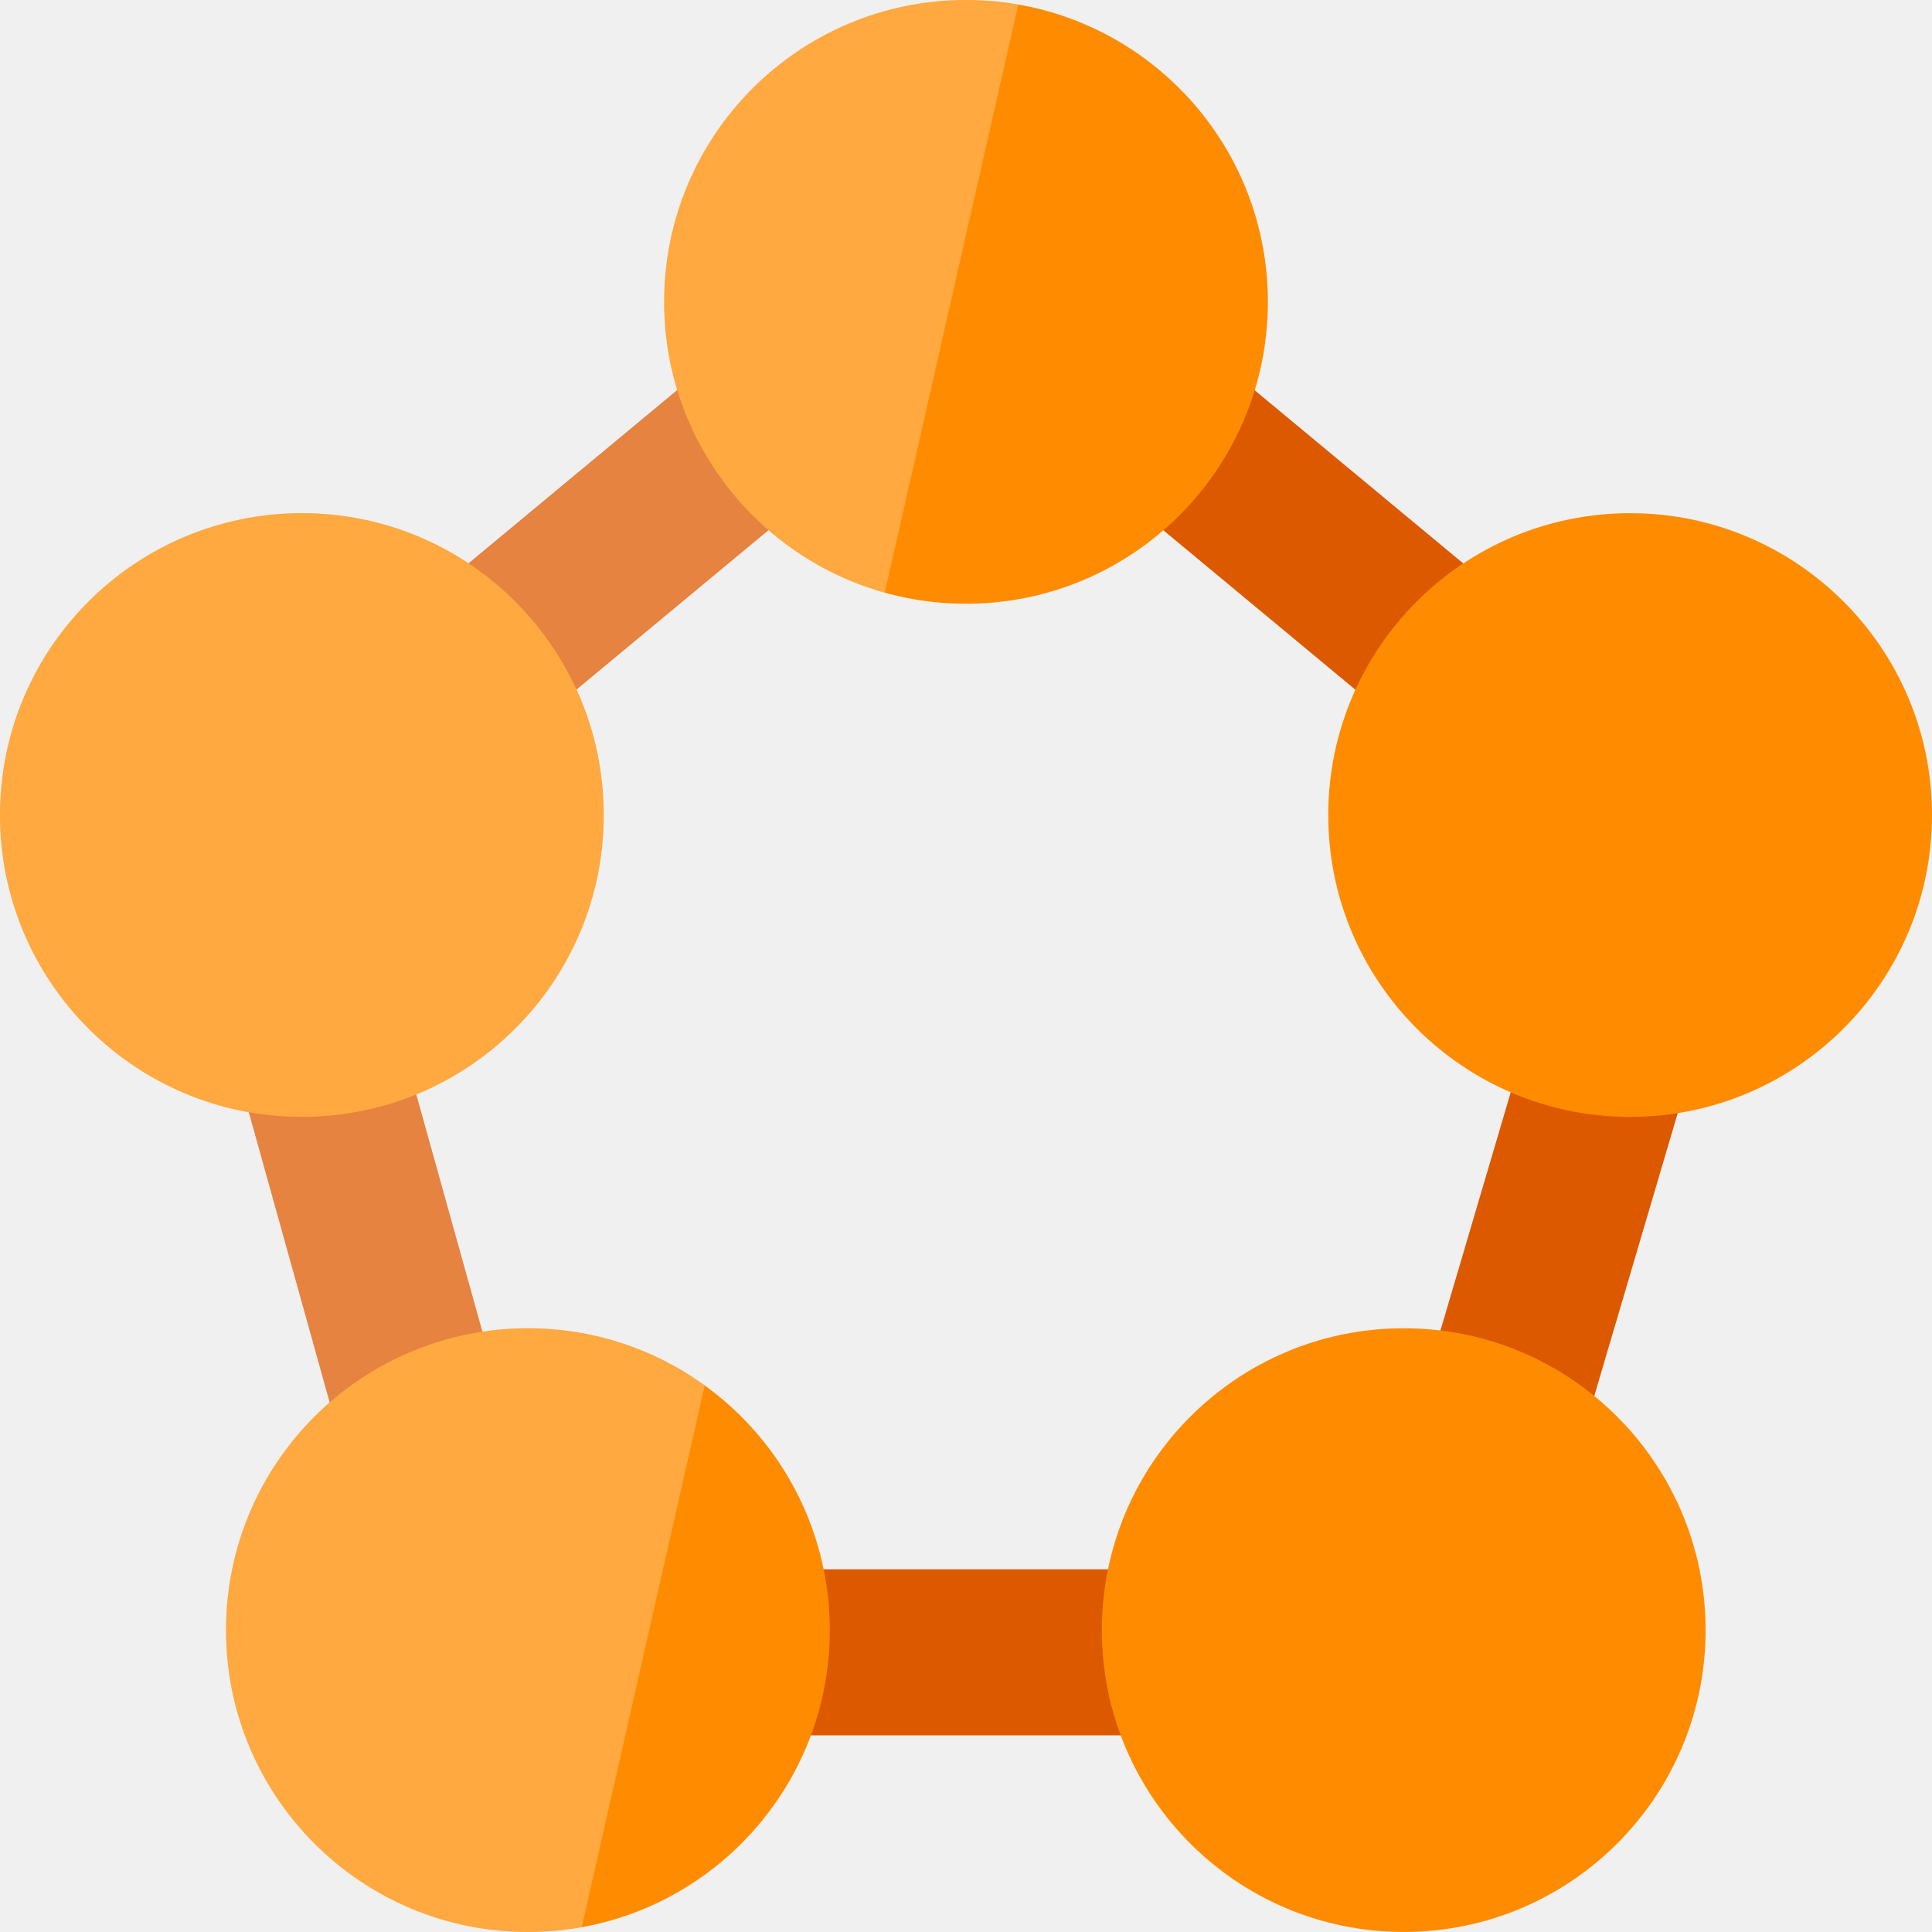
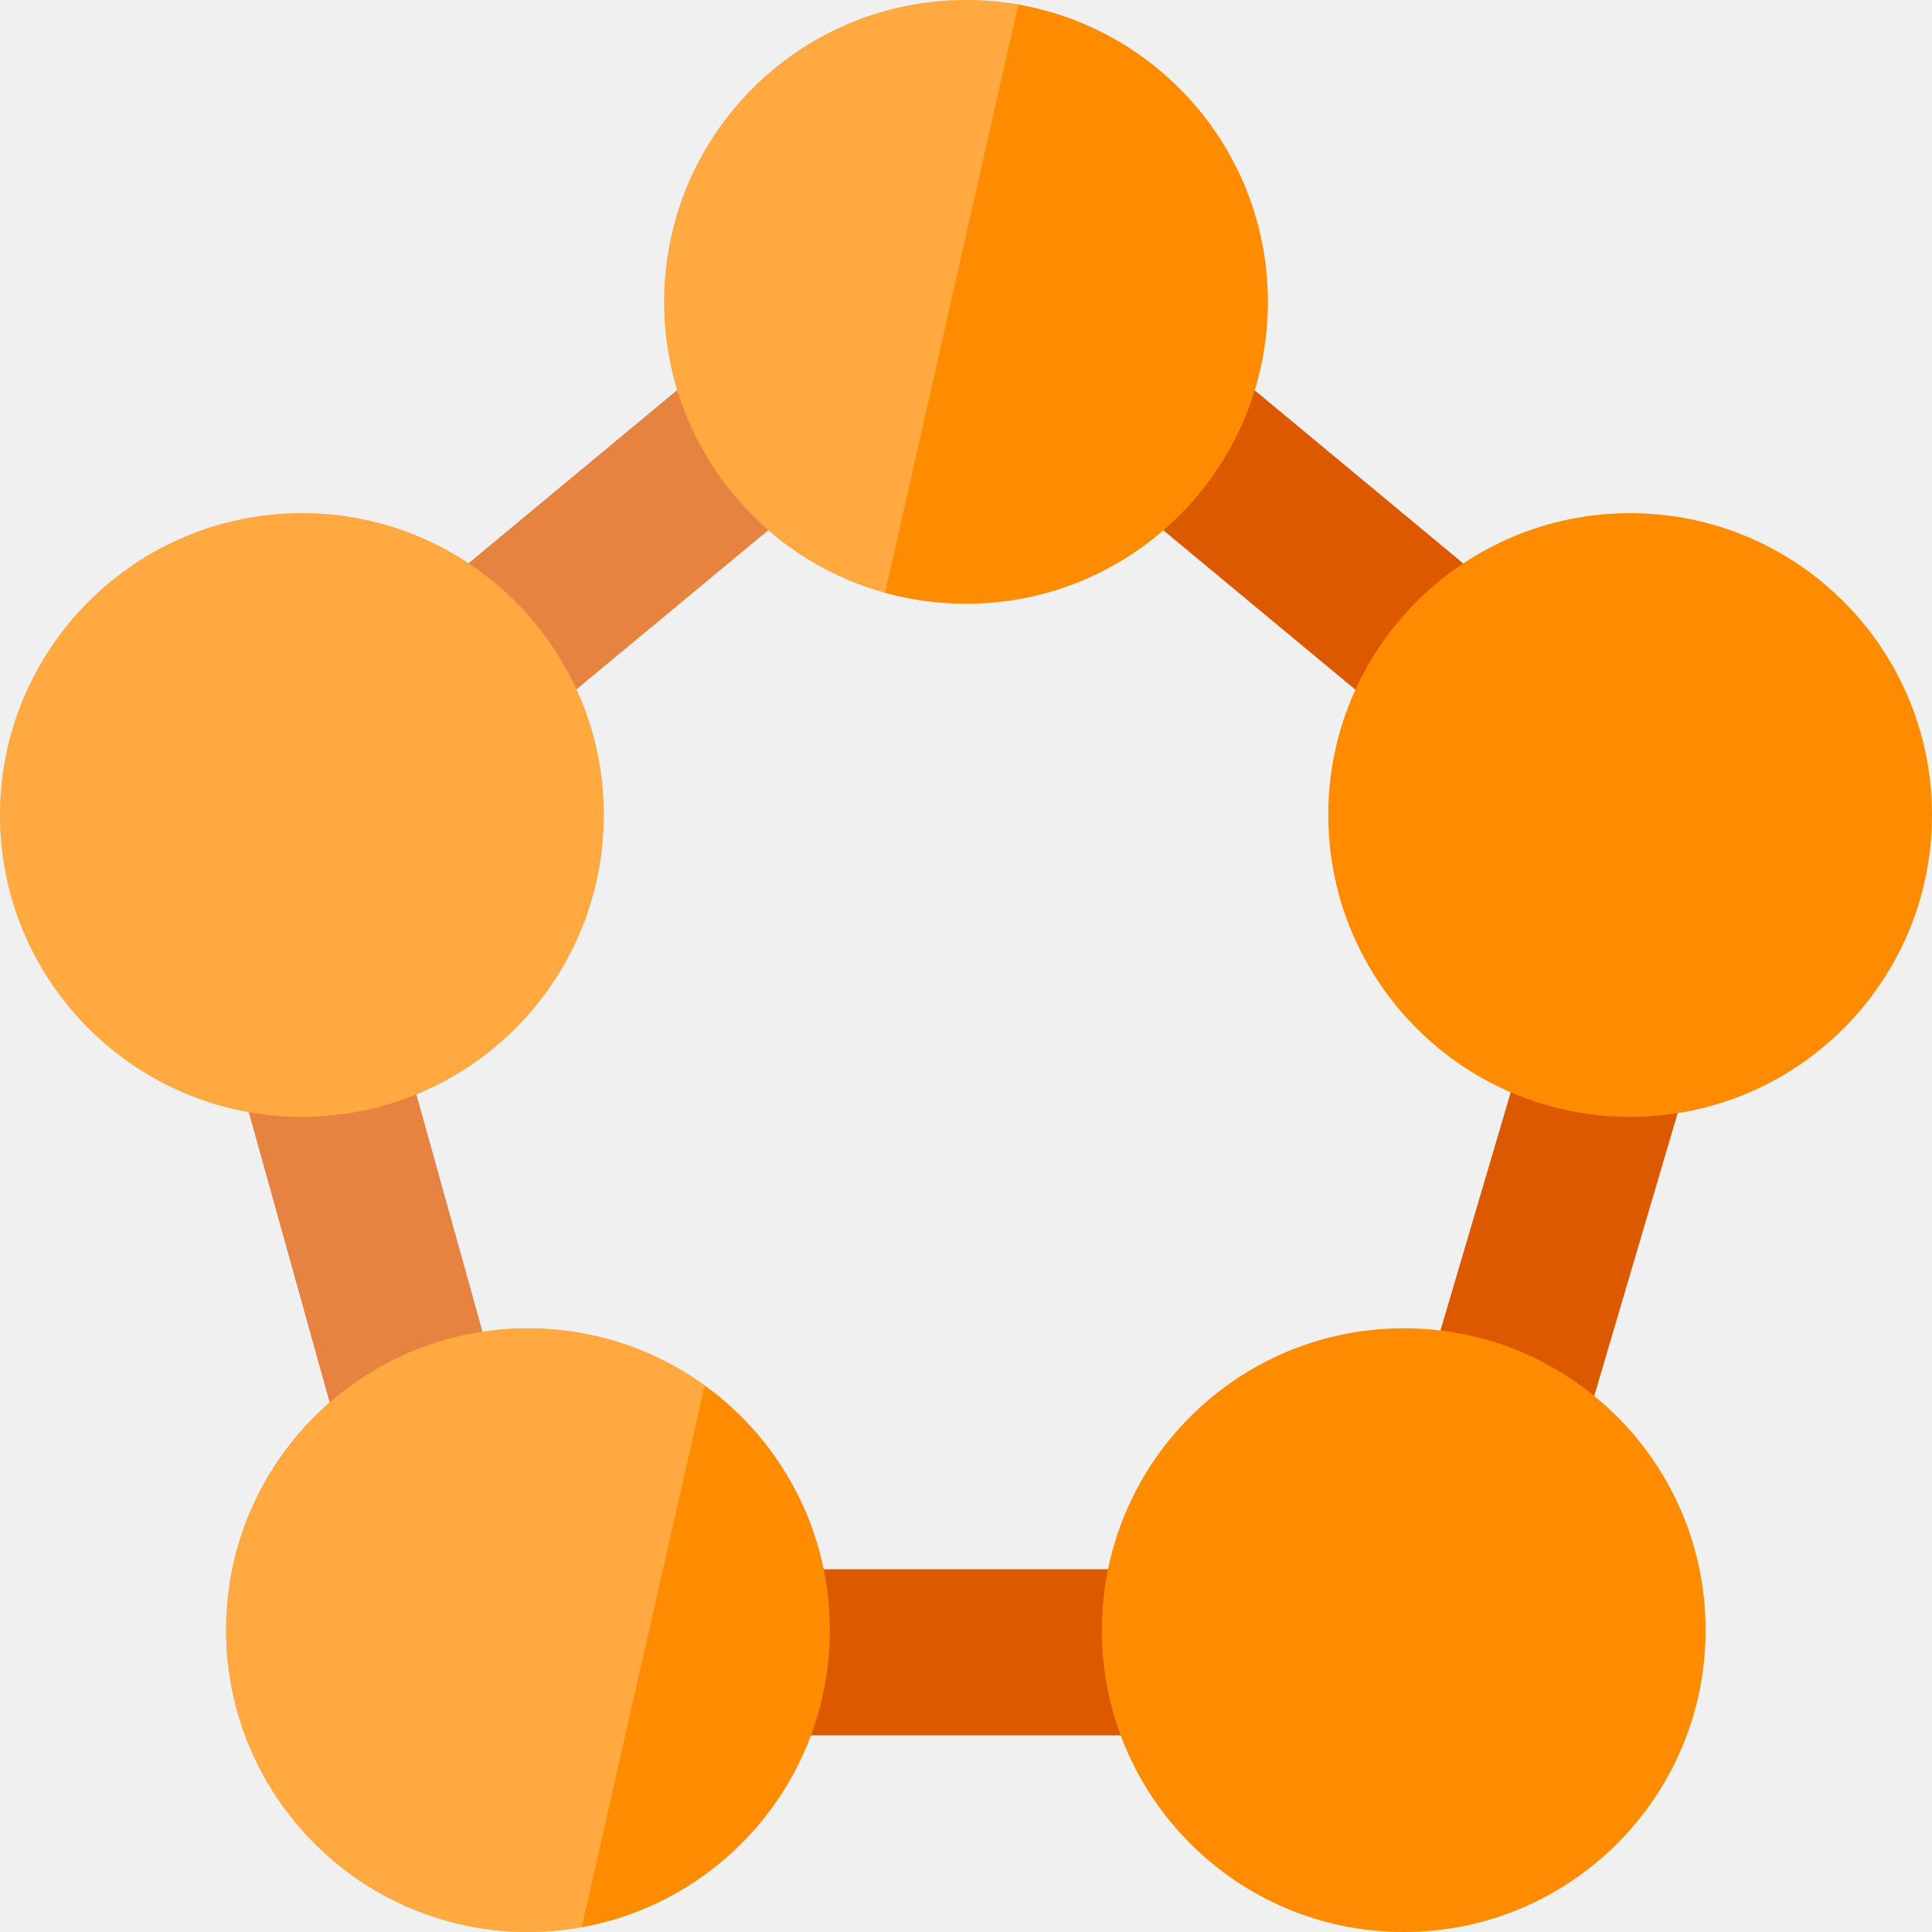
- <svg xmlns="http://www.w3.org/2000/svg" version="1.1" id="Layer_1" x="0px" y="0px" width="50px" height="50px" viewBox="0 0 50 50" enable-background="new 0 0 50 50" xml:space="preserve">
-   <path fill="#DD5900" d="M24.996,9.48l15.78,13.101l-5.321,18.032H14.197L9.18,22.61L24.996,9.48 M24.996,3.894L4.293,21.082  l6.641,23.828h27.734l7.031-23.828L24.996,3.894L24.996,3.894z" />
-   <path fill-rule="evenodd" clip-rule="evenodd" fill="#FF8C00" d="M25,0c4.315,0,7.813,3.498,7.813,7.813  c0,4.315-3.498,7.812-7.813,7.812c-4.315,0-7.812-3.498-7.812-7.812C17.187,3.498,20.685,0,25,0z" />
-   <path fill-rule="evenodd" clip-rule="evenodd" fill="#FF8C00" d="M42.188,13.281c4.315,0,7.812,3.498,7.812,7.812  c0,4.315-3.498,7.812-7.812,7.812c-4.315,0-7.813-3.498-7.813-7.812C34.375,16.779,37.873,13.281,42.188,13.281z" />
-   <path fill-rule="evenodd" clip-rule="evenodd" fill="#FF8C00" d="M36.328,34.375c4.315,0,7.813,3.498,7.813,7.812  c0,4.315-3.498,7.812-7.813,7.812c-4.315,0-7.812-3.498-7.812-7.812C28.516,37.873,32.013,34.375,36.328,34.375z" />
-   <path fill-rule="evenodd" clip-rule="evenodd" fill="#FF8C00" d="M13.662,34.375c4.315,0,7.813,3.498,7.813,7.812  c0,4.315-3.498,7.813-7.813,7.813s-7.813-3.498-7.813-7.813C5.849,37.873,9.347,34.375,13.662,34.375z" />
-   <path fill-rule="evenodd" clip-rule="evenodd" fill="#FF8C00" d="M7.813,13.281c4.315,0,7.812,3.498,7.812,7.812  c0,4.315-3.498,7.812-7.812,7.812C3.498,28.906,0,25.409,0,21.094C0,16.779,3.498,13.281,7.813,13.281z" />
-   <path opacity="0.25" fill-rule="evenodd" clip-rule="evenodd" fill="#FFFFFF" d="M15.055,49.875l3.183-14.018  c-1.286-0.931-2.866-1.481-4.576-1.481c-0.401,0-0.794,0.03-1.179,0.089l-1.711-6.139c2.847-1.167,4.853-3.964,4.853-7.231  c0-1.159-0.254-2.258-0.707-3.248l4.972-4.127c0.859,0.744,1.882,1.304,3.007,1.619l3.455-15.219C25.912,0.042,25.461,0,25,0  c-4.315,0-7.812,3.498-7.812,7.813c0,0.794,0.119,1.56,0.34,2.282l-5.402,4.485c-1.236-0.82-2.718-1.298-4.312-1.298  C3.498,13.281,0,16.779,0,21.094c0,3.846,2.78,7.04,6.439,7.69l2.094,7.514c-1.644,1.432-2.684,3.539-2.684,5.89  c0,4.315,3.498,7.813,7.813,7.813C14.137,50,14.603,49.956,15.055,49.875z" />
+ <svg xmlns="http://www.w3.org/2000/svg" width="50" height="50">
+   <path fill="#dd5900" d="M24.996 9.48l15.78 13.1-5.32 18.032H14.197L9.18 22.6 24.996 9.48m0-5.586L4.293 21.082l6.64 23.828h27.734l7.03-23.828L24.996 3.894z" />
+   <g fill-rule="evenodd">
+     <path d="M25 0c4.315 0 7.813 3.498 7.813 7.813S29.315 15.625 25 15.625s-7.812-3.498-7.812-7.812S20.685 0 25 0zm17.188 13.28c4.315 0 7.812 3.498 7.812 7.812s-3.498 7.812-7.812 7.812-7.813-3.498-7.813-7.812 3.498-7.812 7.813-7.812zm-5.86 21.095c4.315 0 7.813 3.498 7.813 7.812S40.643 50 36.328 50s-7.812-3.498-7.812-7.812 3.497-7.812 7.812-7.812zm-22.666 0c4.315 0 7.813 3.498 7.813 7.812S17.977 50 13.662 50 5.85 46.502 5.85 42.187s3.498-7.812 7.813-7.812zM7.813 13.28c4.315 0 7.812 3.498 7.812 7.812s-3.498 7.812-7.812 7.812S0 25.4 0 21.094s3.498-7.813 7.813-7.813z" fill="#ff8c00" />
+     <path opacity=".25" fill="#fff" d="M15.055 49.875l3.183-14.018c-1.286-.93-2.866-1.48-4.576-1.48-.4 0-.794.03-1.18.09l-1.71-6.14c2.847-1.167 4.853-3.964 4.853-7.23 0-1.16-.254-2.258-.707-3.248L19.9 13.72a7.81 7.81 0 0 0 3.007 1.619L26.352.12C25.912.042 25.46 0 25 0c-4.315 0-7.812 3.498-7.812 7.813 0 .794.12 1.56.34 2.282l-5.402 4.485c-1.236-.82-2.718-1.298-4.312-1.298C3.498 13.28 0 16.78 0 21.094c0 3.846 2.78 7.04 6.44 7.7l2.094 7.514a7.79 7.79 0 0 0-2.684 5.89C5.85 46.503 9.347 50 13.662 50a7.99 7.99 0 0 0 1.393-.126z" />
+   </g>
</svg>
